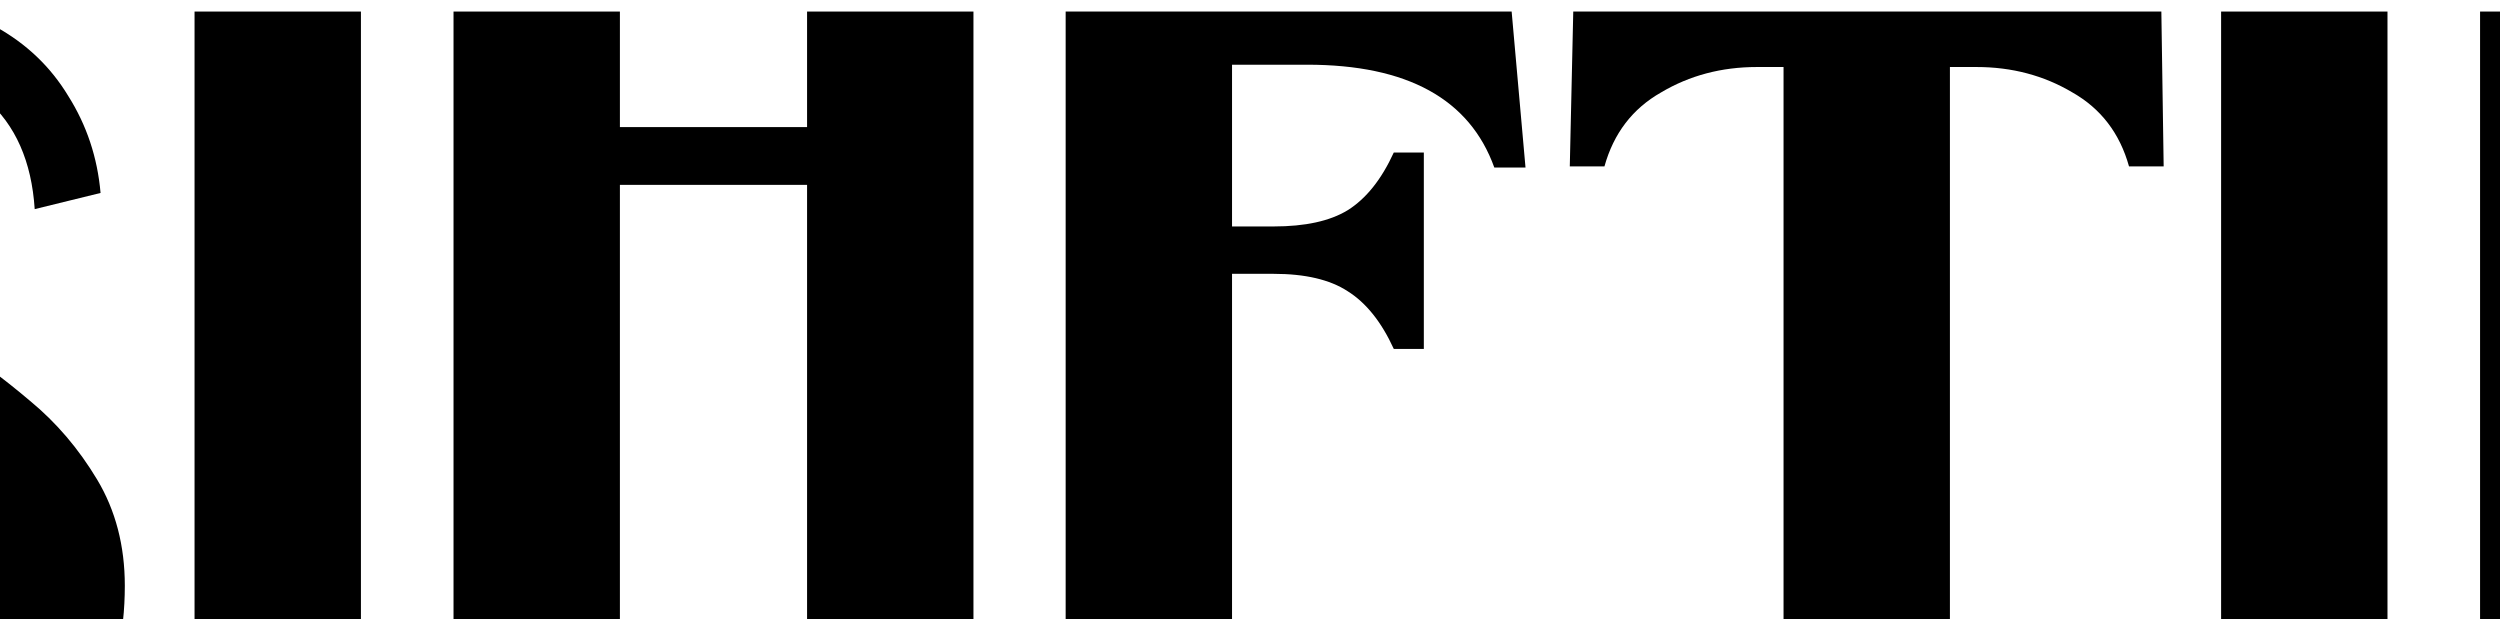
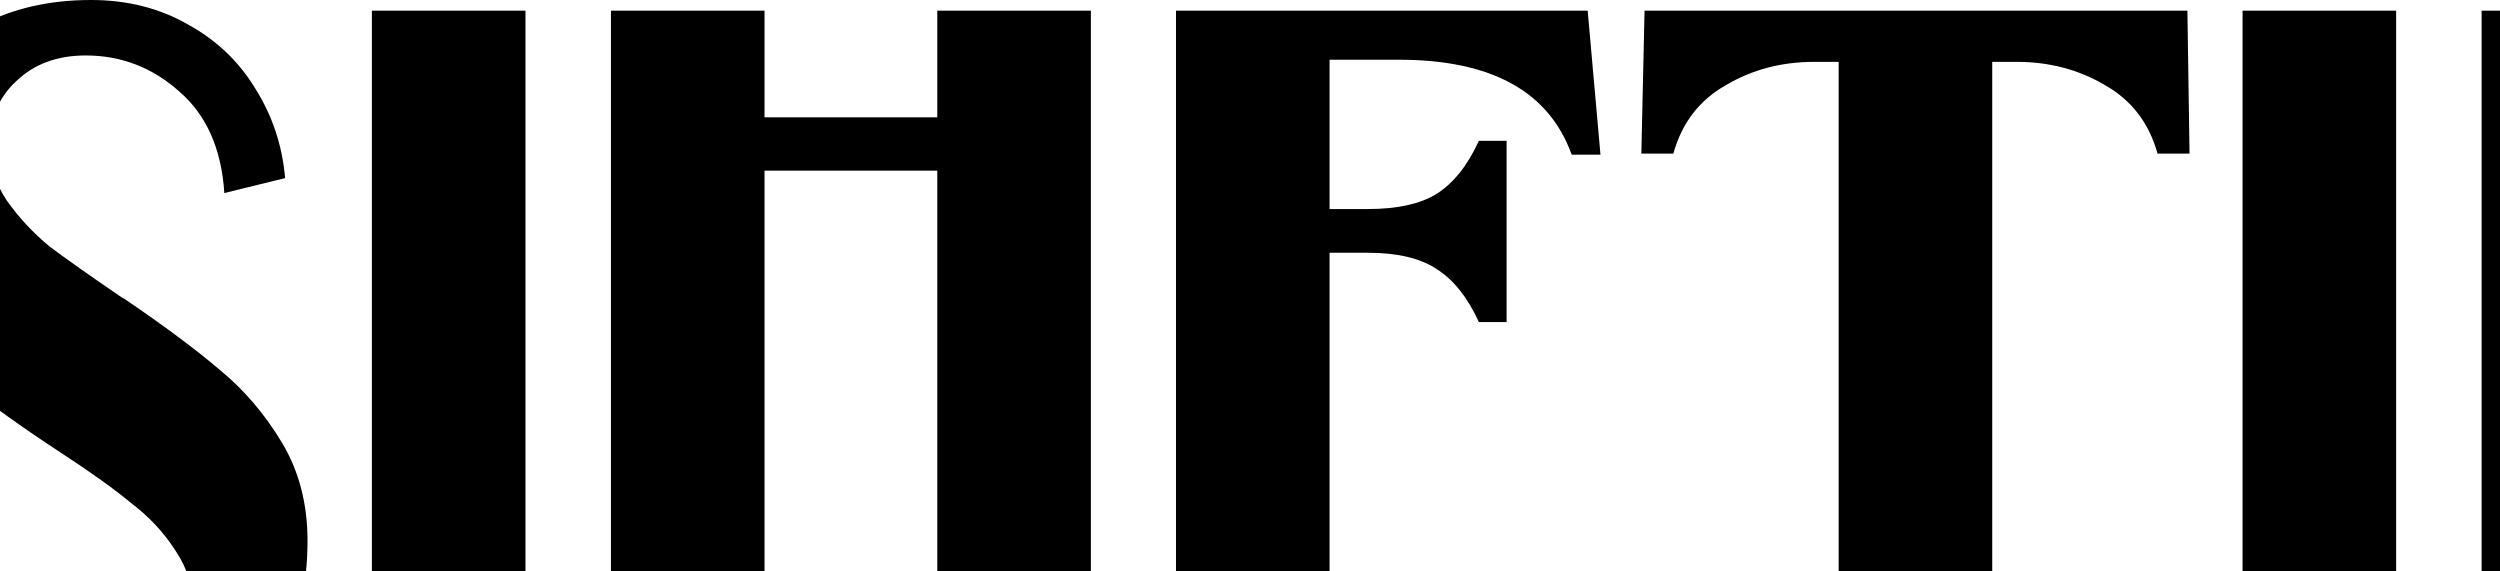
- <svg xmlns="http://www.w3.org/2000/svg" width="1440" height="356" viewBox="0 0 1440 356" fill="none">
+ <svg xmlns="http://www.w3.org/2000/svg" width="1560" height="356" viewBox="-120 0 1560 356" fill="none">
  <path d="M-71.855 479.168C-98.031 479.168 -121.102 473.844 -141.068 463.196C-161.033 452.104 -177.005 437.019 -188.984 417.941C-200.52 398.419 -207.397 376.235 -209.615 351.39L-166.357 339.411C-165.913 360.707 -161.033 379.563 -151.716 395.979C-142.399 411.951 -130.641 424.374 -116.444 433.248C-101.802 441.677 -86.496 445.892 -70.523 445.892C-47.009 445.892 -29.262 440.346 -17.283 429.255C-5.303 417.719 0.686 401.525 0.686 380.672C0.686 366.918 -3.085 354.495 -10.627 343.404C-17.726 332.312 -26.822 322.551 -37.913 314.121C-48.562 305.248 -63.425 294.6 -82.503 282.177C-106.905 266.204 -126.648 252.007 -141.733 239.584C-156.374 226.717 -169.019 210.967 -179.667 192.333C-190.315 173.255 -195.64 150.849 -195.64 125.116C-195.64 101.158 -190.094 79.639 -179.002 60.562C-167.91 41.483 -152.381 26.62 -132.416 15.972C-112.451 5.324 -89.38 0 -63.203 0C-40.575 0 -20.388 5.102 -2.641 15.307C15.106 25.068 29.081 38.378 39.286 55.237C49.934 72.097 56.145 90.731 57.92 111.14L19.986 120.457C18.211 92.95 8.894 71.875 -7.965 57.234C-24.825 42.149 -44.347 34.607 -66.53 34.607C-84.277 34.607 -98.697 39.931 -109.789 50.579C-120.88 60.783 -126.426 74.094 -126.426 90.51C-126.426 102.932 -122.877 114.468 -115.778 125.116C-108.236 135.764 -99.362 145.303 -89.158 153.733C-78.51 161.719 -63.425 172.367 -43.903 185.678L-42.572 186.343C-17.726 203.203 2.239 218.066 17.324 230.932C32.409 243.355 45.275 258.44 55.924 276.187C66.572 293.934 71.896 314.343 71.896 337.414C71.896 365.365 66.128 390.211 54.593 411.951C43.501 433.248 27.085 449.885 5.345 461.865C-16.395 473.4 -42.128 479.168 -71.855 479.168Z" fill="black" />
  <path d="M112.06 6.655H207.894V472.513H112.06V6.655Z" fill="black" />
  <path d="M261.229 6.655H357.062V73.206H464.875V6.655H560.708V472.513H464.875V106.482H357.062V472.513H261.229V6.655Z" fill="black" />
  <path d="M613.819 6.655H870.707L878.693 96.499H860.724C846.526 57.012 810.589 37.269 752.911 37.269H709.653V130.44H733.611C751.802 130.44 765.999 127.334 776.204 121.123C786.852 114.468 795.726 103.376 802.824 87.847H820.128V200.984H802.824C795.726 185.456 786.852 174.364 776.204 167.709C765.999 161.054 751.802 157.726 733.611 157.726H709.653V441.899H748.918C772.433 441.899 796.391 435.91 820.793 423.93C845.195 411.508 861.833 392.651 870.707 367.362H889.341L876.696 472.513H613.819V6.655Z" fill="black" />
  <path d="M1027.32 38.6H1012.01C991.604 38.6 973.192 43.48 956.776 53.241C940.36 62.558 929.49 76.756 924.166 95.834H904.2L906.197 6.655H1244.94L1246.27 95.834H1226.31C1220.98 76.756 1210.11 62.558 1193.7 53.241C1177.28 43.48 1158.87 38.6 1138.46 38.6H1123.15V472.513H1027.32V38.6Z" fill="black" />
  <path d="M1279.36 6.655H1375.19V472.513H1279.36V6.655Z" fill="black" />
  <path d="M1428.52 6.655H1524.36V472.513H1428.52V6.655Z" fill="black" />
</svg>
